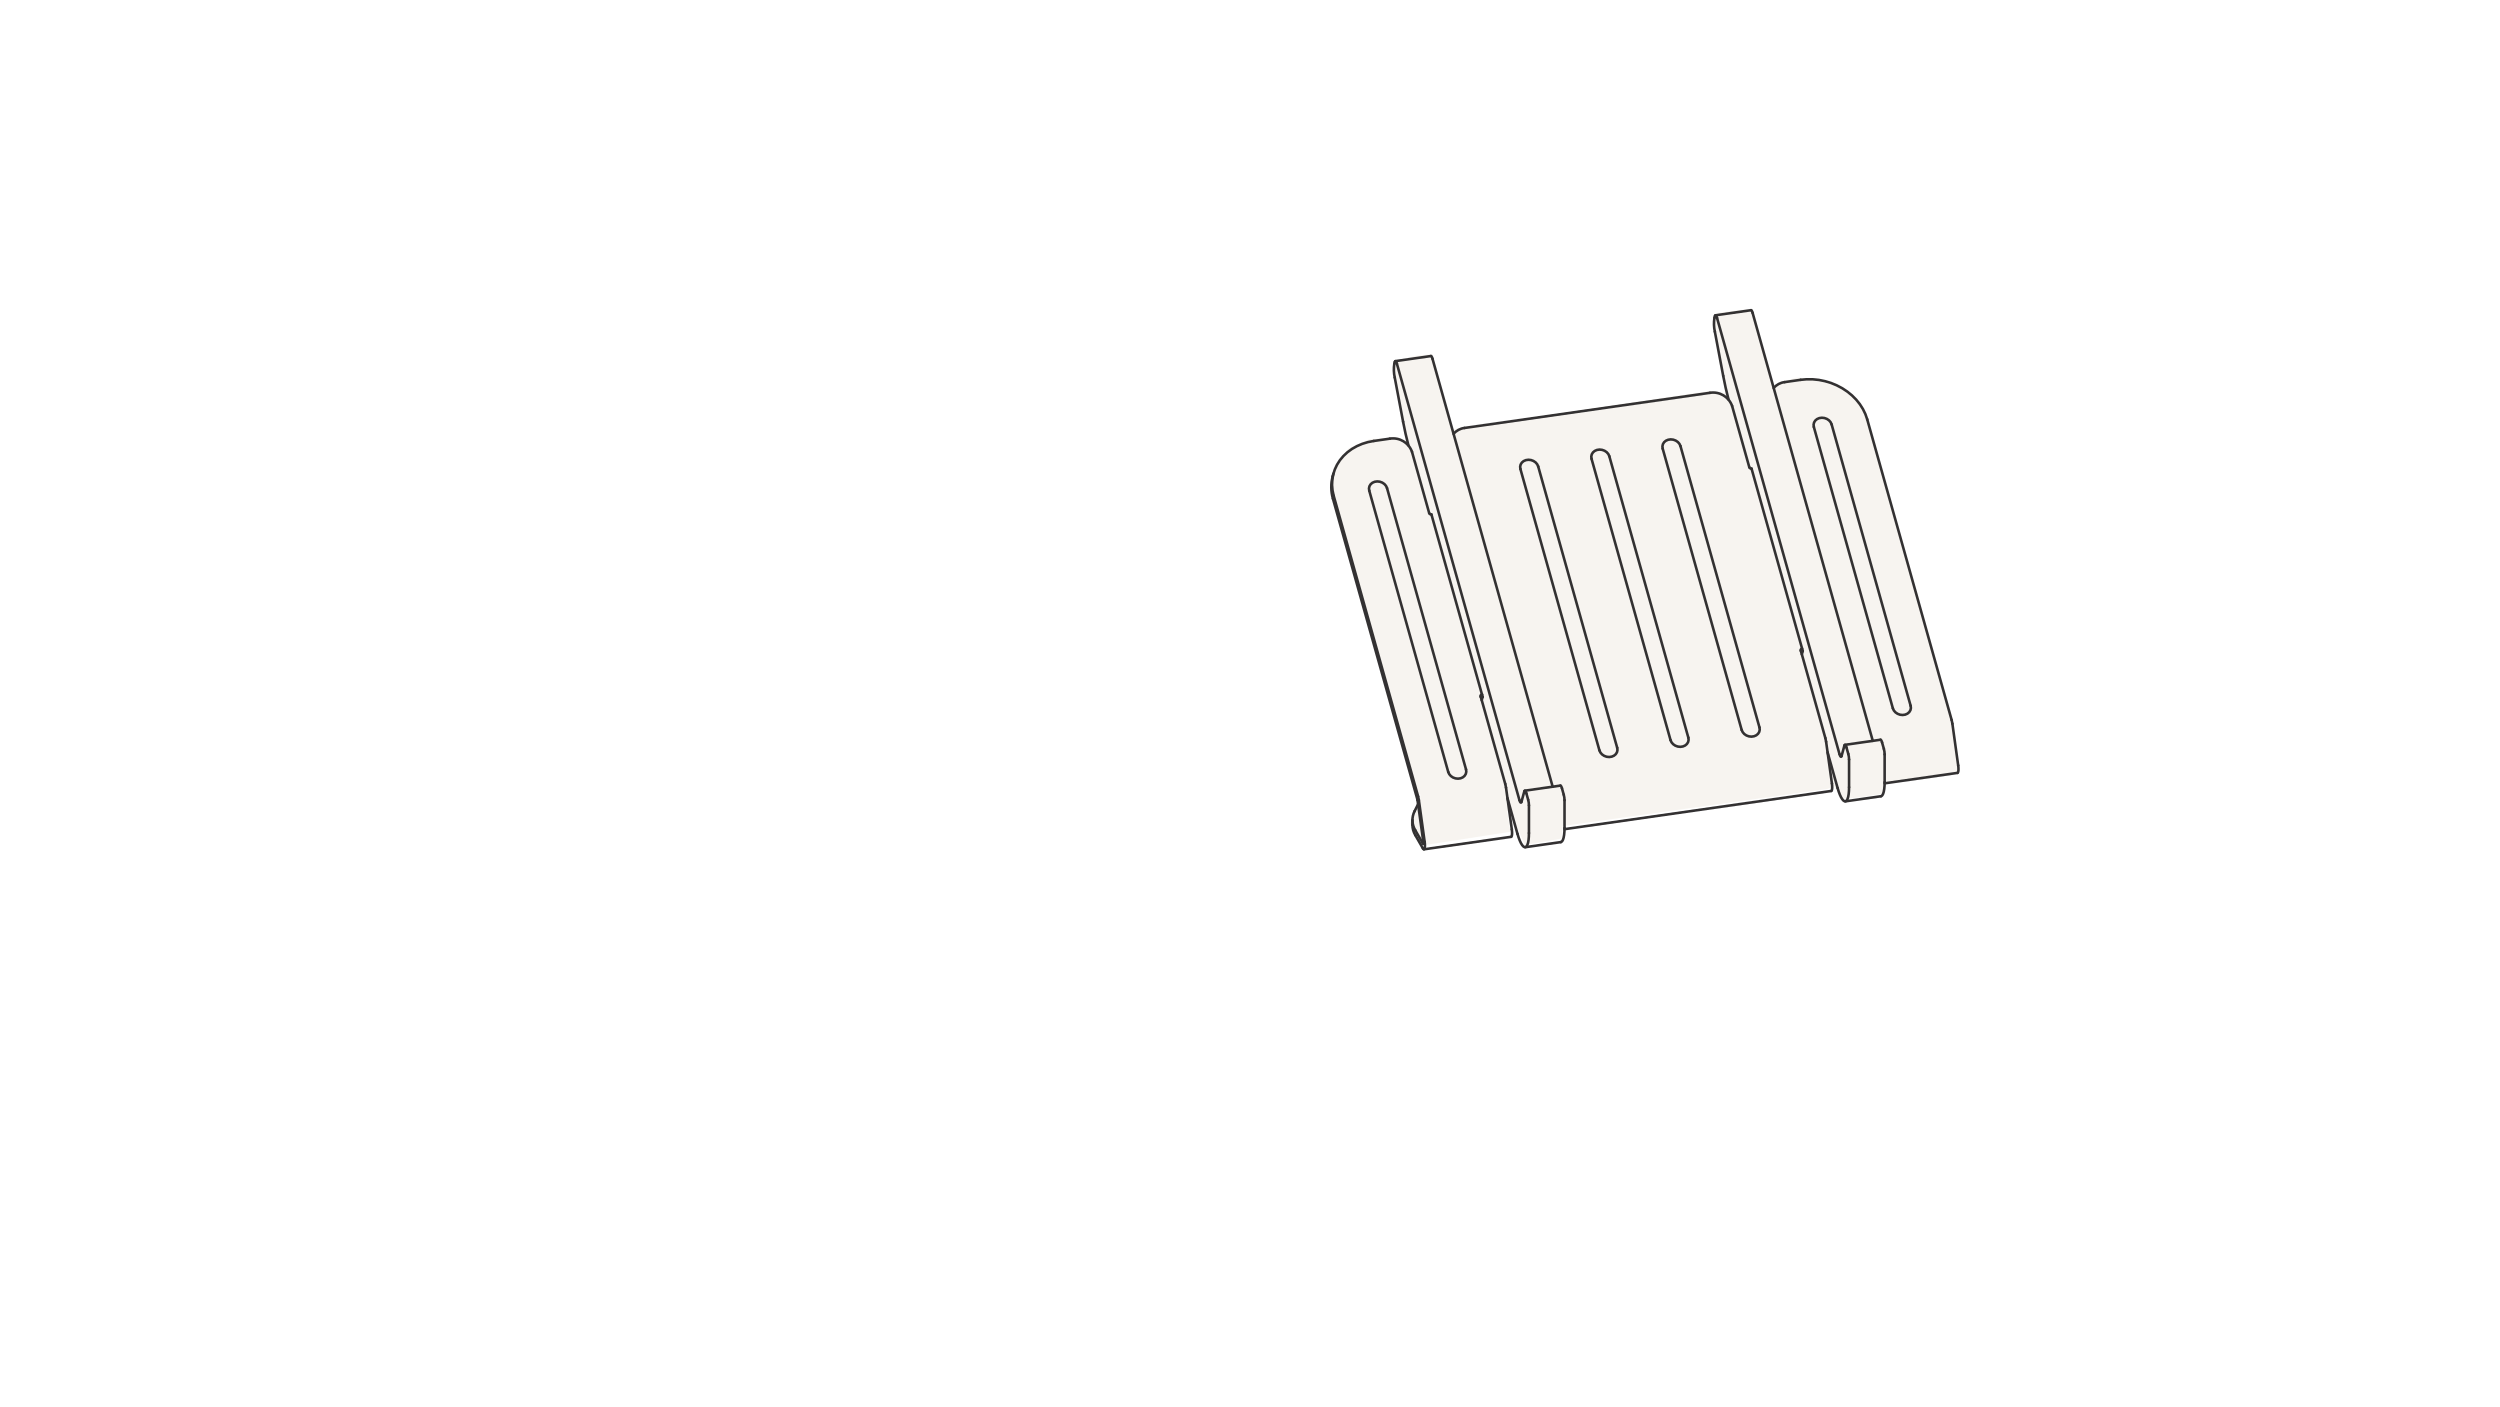
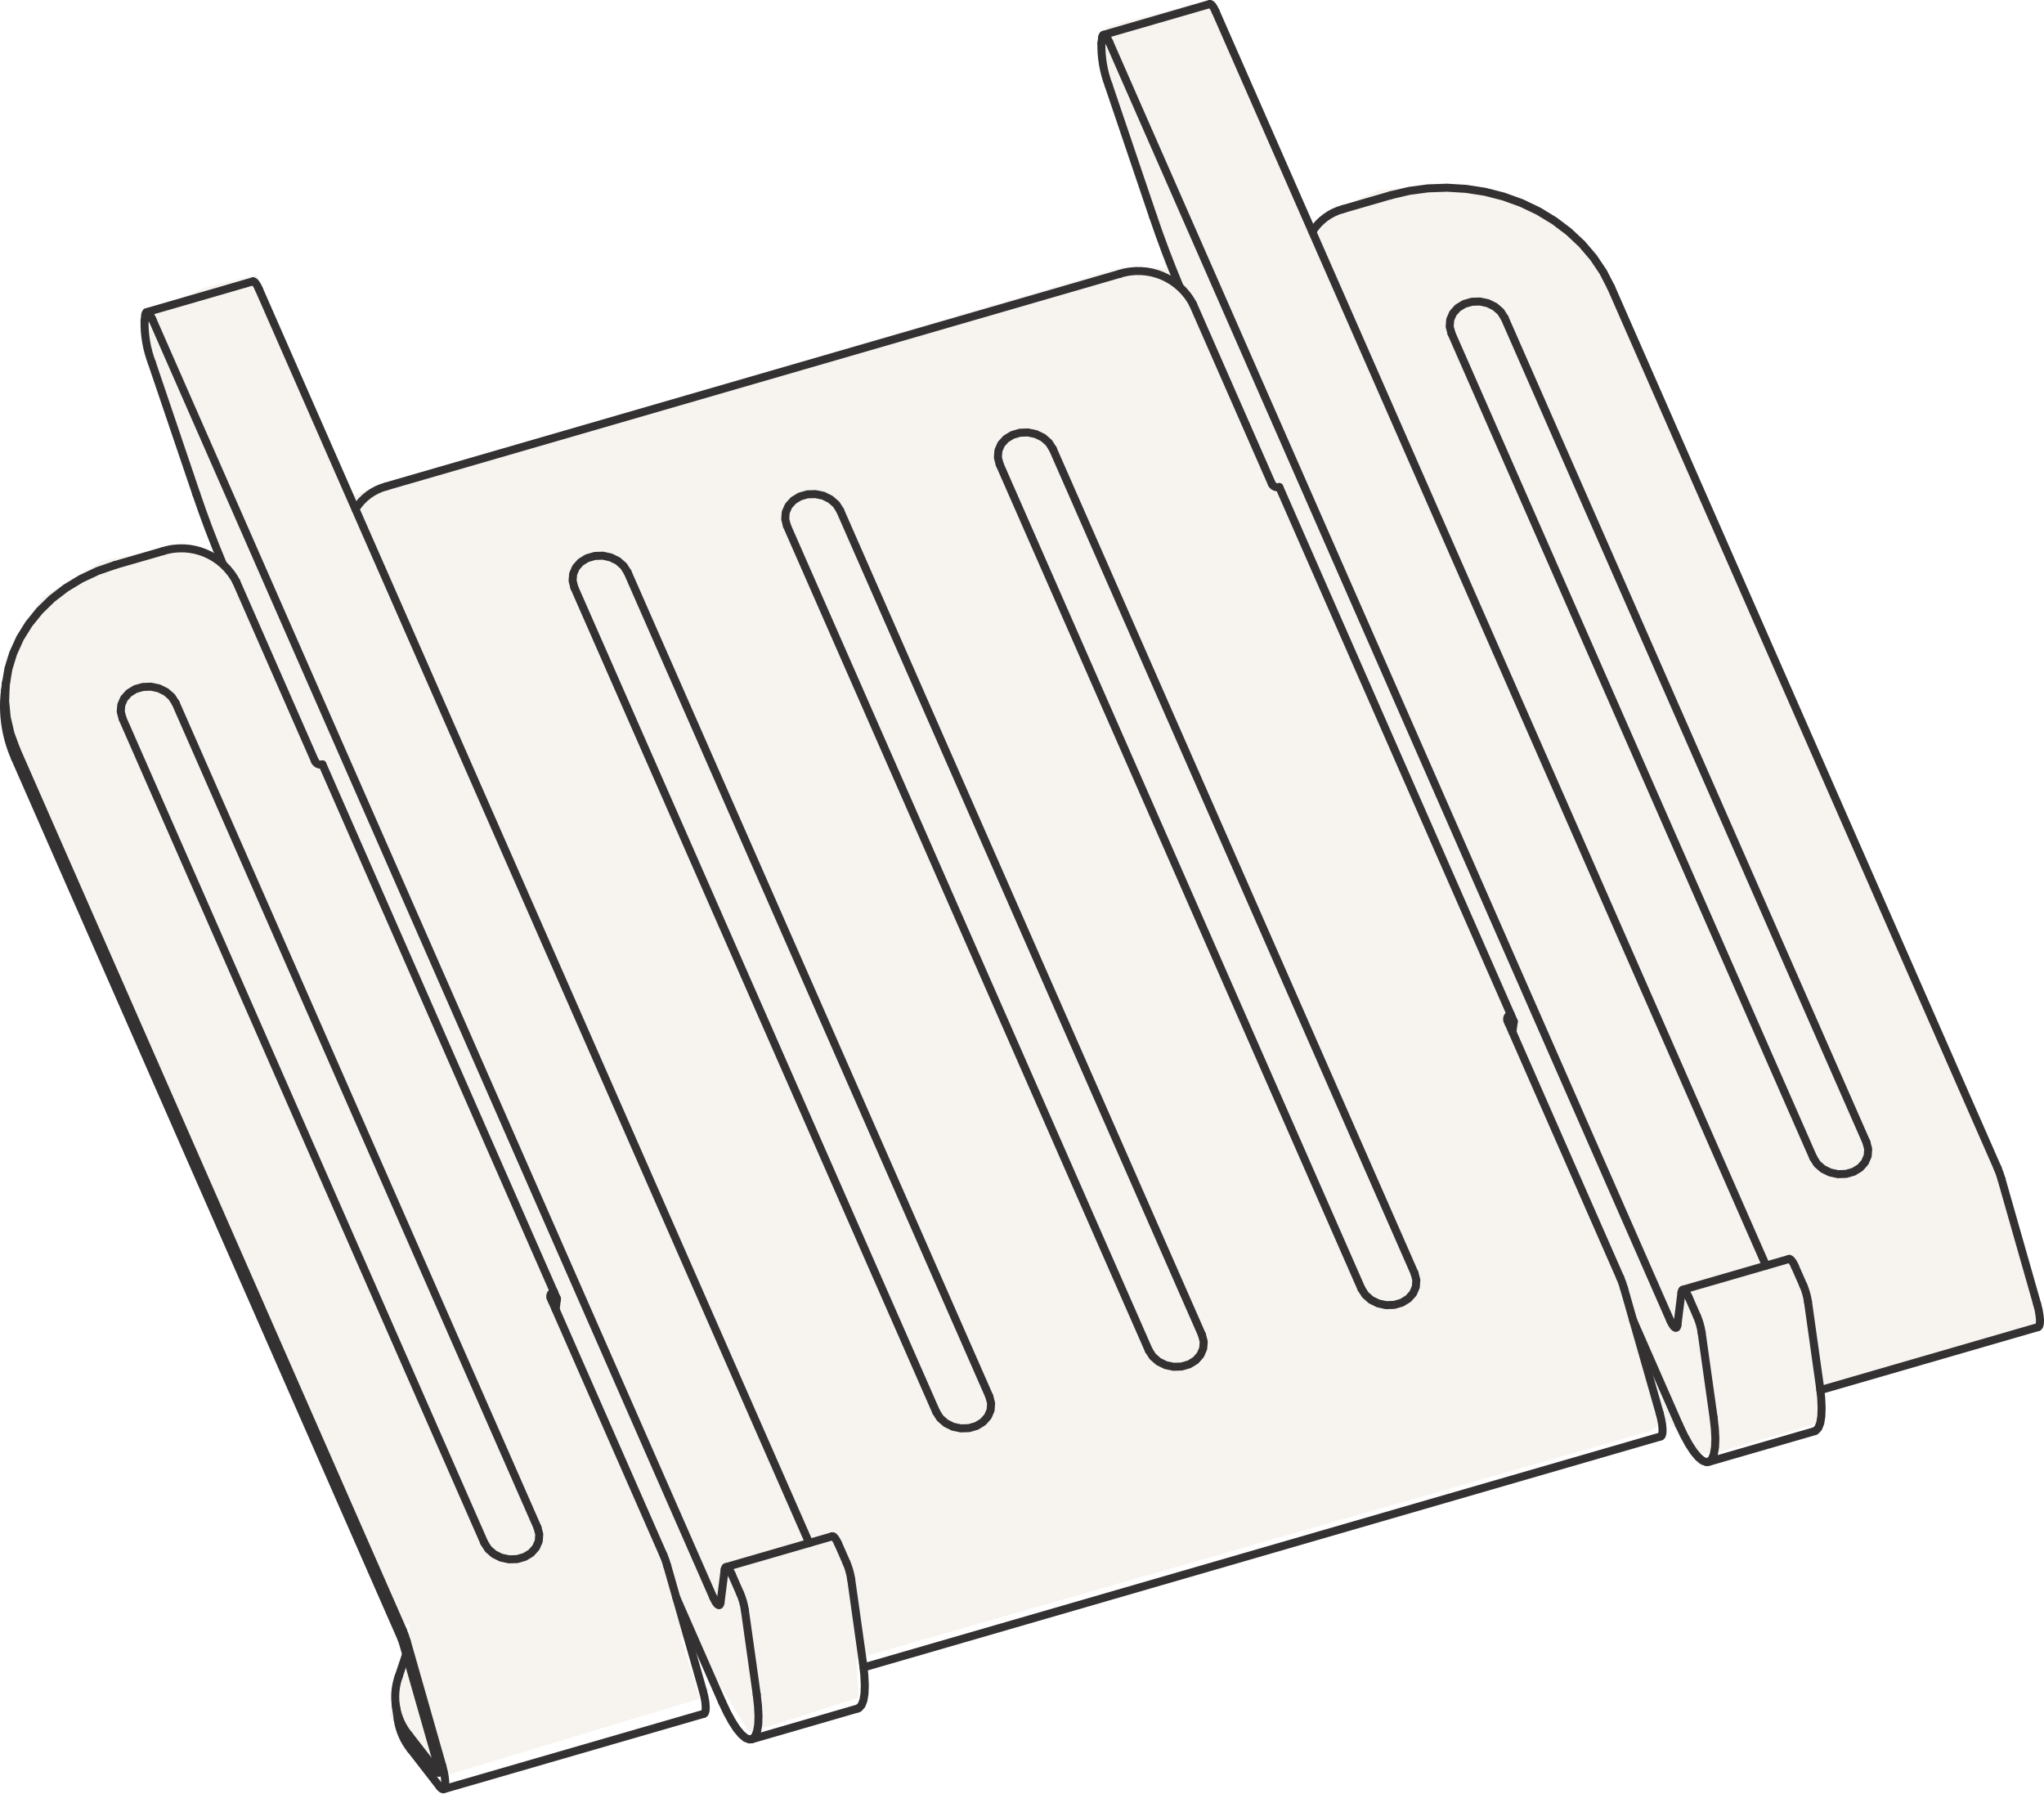
- <svg xmlns="http://www.w3.org/2000/svg" id="Layer1" width="1920" height="1080" version="1.1" viewBox="0 0 1920 1080">
+ <svg xmlns="http://www.w3.org/2000/svg" id="Layer1" width="509.58" height="447.03" version="1.1" viewBox="0 0 509.58 447.03">
  <defs>
    <style>
      .st0 {
-         fill: #f0ebe3;
-         fill-opacity: 0.5;
-       }
- 
-       .st1, .st2 {
-         fill: none;
-       }
- 
-       .st2 {
        stroke: #333132;
        stroke-linecap: round;
        stroke-linejoin: round;
        stroke-width: 2px;
      }
+ 
+       .st0, .st1 {
+         fill: none;
+       }
+ 
+       .st2 {
+         fill: #f0ebe3;
+         fill-opacity: .5;
+       }
    </style>
  </defs>
-   <polygon class="st0" points="1024.83 357.85 1035.84 344.2 1052.14 337.15 1072.39 336.27 1080.32 338.91 1070.19 281.67 1073.72 276.82 1086.93 273.3 1100.14 271.98 1115.55 330.11 1119.95 328.78 1313.72 300.16 1324.72 301.92 1316.8 246 1318.56 240.27 1344.54 237.19 1361.28 297.08 1367.88 293.56 1379.77 290.03 1396.94 290.91 1415.88 297.52 1429.09 309.85 1433.94 319.98 1499.55 552.05 1503.51 589.92 1503.07 592.56 1448.91 600.93 1445.39 609.74 1420.72 613.26 1415 613.26 1408.39 603.57 1403.99 605.78 1200.1 634.4 1199.22 644.09 1171.04 648.93 1163.55 631.76 1157.39 622.51 1160.03 638.8 1094.85 648.93 1082.96 632.64 1085.17 622.51 1090.01 618.55 1090.89 610.18 1088.25 610.62 1022.19 372.38 1024.83 357.85" />
+   <polygon class="st2" points="1.42 164.06 10.42 149.01 25.58 139.76 45.51 136.06 53.73 137.57 35.72 82.3 38.54 77.01 51.13 71.68 64.03 68.53 87.39 123.95 91.56 122.02 279.45 66.67 290.59 66.88 274.95 12.61 275.9 6.69 301.19 .02 326.12 56.99 332.16 52.59 343.45 47.43 360.57 45.91 380.25 49.82 395.05 60.19 401.26 69.54 498.58 290.2 507.77 327.15 507.71 329.83 455.24 345.66 452.98 354.88 429.05 361.8 423.38 362.6 415.49 353.92 411.44 356.73 213.53 413.48 214 423.2 186.77 431.92 176.96 415.96 169.58 407.66 174.46 423.43 111.33 442.54 97.28 428.07 98.06 417.73 102.3 413.13 102.01 404.72 99.45 405.52 .83 178.82 1.42 164.06" />
  <g id="LINE">
-     <line class="st2" x1="1444.22" y1="568.12" x2="1416.91" y2="572.04" />
+     <line class="st0" x1="446.03" y1="313.83" x2="419.53" y2="321.51" />
  </g>
  <g id="LINE1">
-     <line class="st2" x1="1417.23" y1="615.43" x2="1444.55" y2="611.52" />
+     <line class="st0" x1="425.89" y1="364.44" x2="452.4" y2="356.76" />
  </g>
  <g id="LINE2">
-     <line class="st2" x1="1344.8" y1="238.23" x2="1317.49" y2="242.14" />
+     <line class="st0" x1="301.6" y1="1.01" x2="275.1" y2="8.69" />
  </g>
  <g id="LINE3">
-     <line class="st2" x1="1198.37" y1="603.34" x2="1171.06" y2="607.25" />
+     <line class="st0" x1="207.48" y1="382.97" x2="180.98" y2="390.65" />
  </g>
  <g id="LINE4">
-     <line class="st2" x1="1171.38" y1="650.65" x2="1198.7" y2="646.73" />
+     <line class="st0" x1="187.35" y1="433.58" x2="213.86" y2="425.89" />
  </g>
  <g id="LINE5">
-     <line class="st2" x1="1098.95" y1="273.44" x2="1071.64" y2="277.35" />
+     <line class="st0" x1="63.05" y1="70.14" x2="36.56" y2="77.82" />
  </g>
  <g id="LINE6">
-     <line class="st2" x1="1093.59" y1="652.27" x2="1160.52" y2="642.68" />
+     <line class="st0" x1="110.55" y1="446.02" x2="175.49" y2="427.2" />
  </g>
  <g id="LINE7">
-     <line class="st2" x1="1201.54" y1="636.8" x2="1406.37" y2="607.47" />
+     <line class="st0" x1="215.29" y1="415.66" x2="414.03" y2="358.07" />
  </g>
  <g id="LINE8">
-     <line class="st2" x1="1084.74" y1="629.84" x2="1084.74" y2="633.53" />
+     <line class="st0" x1="98.66" y1="425.05" x2="99.17" y2="428.7" />
  </g>
  <g id="LINE9">
-     <line class="st2" x1="1447.39" y1="601.59" x2="1503.34" y2="593.58" />
+     <line class="st0" x1="453.83" y1="346.53" x2="508.12" y2="330.8" />
  </g>
  <g id="LINE10">
-     <line class="st2" x1="1024.09" y1="363.74" x2="1023.5" y2="365.91" />
+     <line class="st0" x1="1.51" y1="170" x2="1.23" y2="172.23" />
  </g>
  <g id="LINE11">
-     <line class="st2" x1="1420.08" y1="583.27" x2="1420.08" y2="604.58" />
+     <line class="st0" x1="424.23" y1="332.19" x2="427.2" y2="353.29" />
  </g>
  <g id="LWPOLYLINE">
-     <polyline class="st2" points="1420.08 604.58 1420 607.41 1419.78 609.9 1419.41 611.98 1418.9 613.61 1418.28 614.74 1417.54 615.34 1416.73 615.4 1415.84 614.91 1414.92 613.89 1413.97 612.36 1413.04 610.37 1412.13 607.96 1411.28 605.2" />
+     <polyline class="st0" points="427.2 353.29 427.52 356.11 427.65 358.6 427.57 360.72 427.29 362.4 426.84 363.61 426.19 364.3 425.39 364.48 424.44 364.11 423.39 363.23 422.24 361.85 421.04 360.01 419.8 357.75 418.57 355.14" />
  </g>
  <g id="LINE12">
-     <line class="st2" x1="1411.28" y1="605.2" x2="1403.59" y2="577.83" />
+     <line class="st0" x1="418.57" y1="355.14" x2="407.14" y2="329.1" />
  </g>
  <g id="LINE13">
-     <line class="st2" x1="1383.81" y1="502.5" x2="1384.51" y2="499.92" />
+     <line class="st0" x1="377.06" y1="257.27" x2="377.39" y2="254.61" />
  </g>
  <g id="LINE14">
-     <line class="st2" x1="1384.51" y1="499.92" x2="1345.18" y2="359.87" />
+     <line class="st0" x1="377.39" y1="254.61" x2="318.93" y2="121.41" />
  </g>
  <g id="ARC">
-     <path class="st2" d="M1323.43,288.71c1.14,6.09,2.51,12.14,4.09,18.14" />
+     <path class="st0" d="M287.47,53.98c1.98,5.87,4.18,11.67,6.58,17.39" />
  </g>
  <g id="LINE15">
-     <line class="st2" x1="1323.43" y1="288.71" x2="1317.01" y2="254.73" />
+     <line class="st0" x1="287.47" y1="53.98" x2="276.38" y2="21.22" />
  </g>
  <g id="ARC1">
-     <path class="st2" d="M1316.69,244.15c-.57,3.51-.46,7.11.32,10.58" />
+     <path class="st0" d="M274.59,10.79c-.08,3.56.54,7.1,1.79,10.43" />
  </g>
  <g id="LINE16">
-     <line class="st2" x1="1317.07" y1="242.74" x2="1316.69" y2="244.15" />
+     <line class="st0" x1="274.77" y1="9.34" x2="274.59" y2="10.79" />
  </g>
  <g id="LWPOLYLINE1">
-     <polyline class="st2" points="1317.07 242.74 1317.21 242.38 1317.37 242.18 1317.57 242.14 1317.79 242.26 1318.01 242.54 1318.24 242.96 1318.47 243.52 1318.68 244.18" />
+     <polyline class="st0" points="274.77 9.34 274.85 8.97 274.99 8.75 275.18 8.68 275.41 8.77 275.67 9.01 275.96 9.4 276.26 9.92 276.56 10.54" />
  </g>
  <g id="LINE17">
-     <line class="st2" x1="1318.68" y1="244.18" x2="1412.74" y2="579.15" />
+     <line class="st0" x1="276.56" y1="10.54" x2="416.39" y2="329.14" />
  </g>
  <g id="LWPOLYLINE2">
-     <polyline class="st2" points="1412.74 579.15 1412.95 579.82 1413.17 580.37 1413.4 580.8 1413.63 581.08 1413.85 581.2 1414.04 581.16 1414.21 580.96 1414.34 580.6" />
+     <polyline class="st0" points="416.39 329.14 416.69 329.77 416.99 330.28 417.27 330.68 417.54 330.92 417.77 331.01 417.96 330.95 418.1 330.72 418.18 330.35" />
  </g>
  <g id="LINE18">
-     <line class="st2" x1="1414.34" y1="580.6" x2="1416.49" y2="572.64" />
+     <line class="st0" x1="418.18" y1="330.35" x2="419.2" y2="322.17" />
  </g>
  <g id="LWPOLYLINE3">
-     <polyline class="st2" points="1416.49 572.64 1416.63 572.28 1416.8 572.08 1416.99 572.04 1417.21 572.16 1417.43 572.44 1417.66 572.86 1417.89 573.42 1418.1 574.08" />
+     <polyline class="st0" points="419.2 322.17 419.28 321.79 419.42 321.57 419.61 321.5 419.84 321.59 420.1 321.84 420.38 322.22 420.69 322.74 420.99 323.37" />
  </g>
  <g id="LINE19">
-     <line class="st2" x1="1418.1" y1="574.08" x2="1419.49" y2="579.05" />
+     <line class="st0" x1="420.99" y1="323.37" x2="423.06" y2="328.1" />
  </g>
  <g id="ARC2">
-     <path class="st2" d="M1420.08,583.27c-.01-1.43-.21-2.85-.59-4.22" />
+     <path class="st0" d="M424.23,332.19c-.21-1.41-.61-2.79-1.17-4.1" />
  </g>
  <g id="LINE20">
-     <line class="st2" x1="1447.4" y1="600.67" x2="1447.4" y2="579.36" />
+     <line class="st0" x1="453.71" y1="345.62" x2="450.74" y2="324.51" />
  </g>
  <g id="ARC3">
-     <path class="st2" d="M1447.4,579.36c-.01-1.43-.21-2.85-.59-4.22" />
+     <path class="st0" d="M450.74,324.51c-.21-1.41-.61-2.79-1.17-4.1" />
  </g>
  <g id="LINE21">
-     <line class="st2" x1="1446.81" y1="575.13" x2="1445.41" y2="570.17" />
+     <line class="st0" x1="449.57" y1="320.41" x2="447.49" y2="315.69" />
  </g>
  <g id="LWPOLYLINE4">
-     <polyline class="st2" points="1445.41 570.17 1445.21 569.51 1444.98 568.95 1444.75 568.53 1444.52 568.25 1444.31 568.13 1444.22 568.12" />
+     <polyline class="st0" points="447.49 315.69 447.2 315.06 446.89 314.54 446.61 314.16 446.34 313.91 446.12 313.82 446.03 313.83" />
  </g>
  <g id="LWPOLYLINE5">
-     <polyline class="st2" points="1444.55 611.52 1444.86 611.43 1445.59 610.83 1446.22 609.7 1446.72 608.07 1447.09 605.98 1447.32 603.5 1447.4 600.67" />
+     <polyline class="st0" points="452.4 356.76 452.7 356.62 453.33 355.93 453.8 354.72 454.07 353.04 454.14 350.92 454.03 348.43 453.71 345.62" />
  </g>
  <g id="LINE22">
-     <line class="st2" x1="1438.3" y1="568.97" x2="1345.99" y2="240.27" />
+     <line class="st0" x1="440.28" y1="315.49" x2="303.06" y2="2.87" />
  </g>
  <g id="LWPOLYLINE6">
-     <polyline class="st2" points="1345.99 240.27 1345.78 239.61 1345.56 239.05 1345.33 238.63 1345.1 238.35 1344.89 238.23 1344.8 238.23" />
+     <polyline class="st0" points="303.06 2.87 302.76 2.24 302.46 1.72 302.18 1.33 301.91 1.09 301.69 1 301.6 1.01" />
  </g>
  <g id="LINE23">
-     <line class="st2" x1="1174.23" y1="618.48" x2="1174.23" y2="639.79" />
+     <line class="st0" x1="185.69" y1="401.32" x2="188.66" y2="422.43" />
  </g>
  <g id="LWPOLYLINE7">
-     <polyline class="st2" points="1174.23 639.79 1174.15 642.62 1173.93 645.11 1173.56 647.2 1173.05 648.83 1172.43 649.96 1171.7 650.56 1170.88 650.61 1169.99 650.13 1169.07 649.11 1168.12 647.58 1167.19 645.58 1166.28 643.17 1165.43 640.41" />
+     <polyline class="st0" points="188.66 422.43 188.97 425.24 189.1 427.74 189.03 429.86 188.75 431.54 188.29 432.75 187.65 433.44 186.85 433.61 185.9 433.26 184.85 432.37 183.69 430.99 182.49 429.14 181.26 426.88 180.03 424.27" />
  </g>
  <g id="LINE24">
-     <line class="st2" x1="1165.43" y1="640.41" x2="1157.74" y2="613.04" />
+     <line class="st0" x1="180.03" y1="424.27" x2="168.6" y2="398.24" />
  </g>
  <g id="LINE25">
-     <line class="st2" x1="1137.96" y1="537.71" x2="1138.66" y2="535.13" />
+     <line class="st0" x1="138.52" y1="326.4" x2="138.85" y2="323.75" />
  </g>
  <g id="LINE26">
-     <line class="st2" x1="1138.66" y1="535.13" x2="1099.33" y2="395.08" />
+     <line class="st0" x1="138.85" y1="323.75" x2="80.38" y2="190.54" />
  </g>
  <g id="ARC4">
-     <path class="st2" d="M1077.58,323.92c1.14,6.09,2.51,12.14,4.09,18.14" />
+     <path class="st0" d="M48.93,123.11c1.98,5.87,4.18,11.67,6.58,17.39" />
  </g>
  <g id="LINE27">
-     <line class="st2" x1="1077.58" y1="323.92" x2="1071.16" y2="289.95" />
+     <line class="st0" x1="48.93" y1="123.11" x2="37.84" y2="90.37" />
  </g>
  <g id="ARC5">
-     <path class="st2" d="M1070.84,279.37c-.57,3.51-.46,7.11.32,10.58" />
+     <path class="st0" d="M36.04,79.93c-.08,3.56.54,7.1,1.79,10.43" />
  </g>
  <g id="LINE28">
-     <line class="st2" x1="1071.22" y1="277.95" x2="1070.84" y2="279.37" />
+     <line class="st0" x1="36.22" y1="78.48" x2="36.04" y2="79.93" />
  </g>
  <g id="LWPOLYLINE8">
-     <polyline class="st2" points="1071.22 277.95 1071.36 277.6 1071.53 277.39 1071.72 277.35 1071.94 277.47 1072.16 277.75 1072.39 278.18 1072.62 278.73 1072.83 279.4" />
+     <polyline class="st0" points="36.22 78.48 36.31 78.11 36.45 77.88 36.63 77.81 36.87 77.9 37.13 78.15 37.41 78.54 37.72 79.05 38.02 79.69" />
  </g>
  <g id="LINE29">
-     <line class="st2" x1="1072.83" y1="279.4" x2="1166.89" y2="614.37" />
+     <line class="st0" x1="38.02" y1="79.69" x2="177.85" y2="398.28" />
  </g>
  <g id="LWPOLYLINE9">
-     <polyline class="st2" points="1166.89 614.37 1167.1 615.03 1167.32 615.59 1167.55 616.01 1167.78 616.29 1168 616.41 1168.19 616.37 1168.36 616.17 1168.49 615.81" />
+     <polyline class="st0" points="177.85 398.28 178.15 398.9 178.44 399.43 178.73 399.81 179 400.05 179.23 400.14 179.41 400.08 179.55 399.86 179.63 399.48" />
  </g>
  <g id="LINE30">
-     <line class="st2" x1="1168.49" y1="615.81" x2="1170.65" y2="607.85" />
+     <line class="st0" x1="179.63" y1="399.48" x2="180.66" y2="391.3" />
  </g>
  <g id="LWPOLYLINE10">
-     <polyline class="st2" points="1170.65 607.85 1170.78 607.5 1170.95 607.29 1171.14 607.25 1171.36 607.37 1171.59 607.65 1171.82 608.08 1172.04 608.63 1172.25 609.3" />
+     <polyline class="st0" points="180.66 391.3 180.74 390.93 180.88 390.7 181.06 390.63 181.3 390.72 181.57 390.97 181.85 391.36 182.15 391.88 182.45 392.51" />
  </g>
  <g id="LINE31">
-     <line class="st2" x1="1172.25" y1="609.3" x2="1173.64" y2="614.26" />
+     <line class="st0" x1="182.45" y1="392.51" x2="184.52" y2="397.23" />
  </g>
  <g id="ARC6">
-     <path class="st2" d="M1174.23,618.48c-.01-1.43-.21-2.85-.59-4.22" />
+     <path class="st0" d="M185.69,401.32c-.21-1.41-.61-2.79-1.17-4.1" />
  </g>
  <g id="LINE32">
-     <line class="st2" x1="1201.55" y1="635.88" x2="1201.55" y2="614.57" />
+     <line class="st0" x1="215.17" y1="414.75" x2="212.2" y2="393.64" />
  </g>
  <g id="ARC7">
-     <path class="st2" d="M1201.55,614.57c-.01-1.43-.21-2.85-.59-4.22" />
+     <path class="st0" d="M212.2,393.64c-.21-1.41-.61-2.79-1.17-4.1" />
  </g>
  <g id="LINE33">
-     <line class="st2" x1="1200.96" y1="610.35" x2="1199.57" y2="605.38" />
+     <line class="st0" x1="211.03" y1="389.55" x2="208.96" y2="384.82" />
  </g>
  <g id="LWPOLYLINE11">
-     <polyline class="st2" points="1199.57 605.38 1199.36 604.72 1199.13 604.16 1198.9 603.74 1198.68 603.46 1198.46 603.34 1198.37 603.34" />
+     <polyline class="st0" points="208.96 384.82 208.66 384.2 208.35 383.67 208.06 383.29 207.81 383.04 207.57 382.96 207.48 382.97" />
  </g>
  <g id="LWPOLYLINE12">
-     <polyline class="st2" points="1198.7 646.73 1199.01 646.64 1199.74 646.04 1200.37 644.91 1200.87 643.28 1201.24 641.2 1201.47 638.71 1201.55 635.88" />
+     <polyline class="st0" points="213.86 425.89 214.15 425.76 214.79 425.06 215.26 423.85 215.53 422.17 215.6 420.06 215.48 417.56 215.17 414.75" />
  </g>
  <g id="LINE34">
-     <line class="st2" x1="1192.45" y1="604.19" x2="1100.14" y2="275.49" />
+     <line class="st0" x1="201.74" y1="384.63" x2="64.52" y2="72.01" />
  </g>
  <g id="LWPOLYLINE13">
-     <polyline class="st2" points="1100.14 275.49 1099.93 274.82 1099.71 274.27 1099.48 273.84 1099.25 273.56 1099.04 273.44 1098.95 273.44" />
+     <polyline class="st0" points="64.52 72.01 64.22 71.37 63.92 70.86 63.63 70.47 63.37 70.22 63.14 70.13 63.05 70.14" />
  </g>
  <g id="LINE35">
-     <line class="st2" x1="1112.25" y1="592.89" x2="1051.58" y2="376.81" />
+     <line class="st0" x1="120.75" y1="384.62" x2="30.55" y2="179.11" />
  </g>
  <g id="LWPOLYLINE14">
-     <polyline class="st2" points="1125.91 590.93 1126.11 592.67 1125.74 594.35 1124.83 595.83 1123.46 596.99 1121.73 597.74 1119.79 598.02 1117.78 597.8 1115.89 597.11 1114.25 595.99 1113.01 594.55 1112.25 592.89" />
+     <polyline class="st0" points="134 380.78 134.44 382.47 134.31 384.19 133.61 385.78 132.42 387.12 130.81 388.1 128.93 388.65 126.91 388.71 124.94 388.29 123.16 387.41 121.73 386.16 120.75 384.62" />
  </g>
  <g id="LINE36">
-     <line class="st2" x1="1065.23" y1="374.86" x2="1125.91" y2="590.93" />
+     <line class="st0" x1="43.8" y1="175.27" x2="134" y2="380.78" />
  </g>
  <g id="LWPOLYLINE15">
-     <polyline class="st2" points="1051.58 376.81 1051.37 375.07 1051.74 373.4 1052.65 371.92 1054.03 370.75 1055.76 370 1057.7 369.73 1059.7 369.94 1061.6 370.64 1063.23 371.75 1064.48 373.2 1065.23 374.86" />
+     <polyline class="st0" points="30.55 179.11 30.1 177.41 30.24 175.71 30.93 174.12 32.14 172.77 33.74 171.78 35.63 171.24 37.64 171.17 39.62 171.6 41.38 172.47 42.82 173.73 43.8 175.27" />
  </g>
  <g id="LINE37">
-     <line class="st2" x1="1228.35" y1="576.26" x2="1167.67" y2="360.19" />
+     <line class="st0" x1="233.4" y1="351.97" x2="143.19" y2="146.47" />
  </g>
  <g id="LWPOLYLINE16">
-     <polyline class="st2" points="1242.01 574.3 1242.21 576.04 1241.84 577.72 1240.93 579.2 1239.55 580.36 1237.82 581.11 1235.88 581.39 1233.88 581.18 1231.98 580.48 1230.35 579.37 1229.1 577.92 1228.35 576.26" />
+     <polyline class="st0" points="246.65 348.13 247.09 349.82 246.96 351.54 246.26 353.13 245.06 354.47 243.45 355.46 241.57 356 239.56 356.07 237.58 355.65 235.81 354.77 234.37 353.51 233.4 351.97" />
  </g>
  <g id="LINE38">
-     <line class="st2" x1="1181.33" y1="358.23" x2="1242.01" y2="574.3" />
+     <line class="st0" x1="156.45" y1="142.62" x2="246.65" y2="348.13" />
  </g>
  <g id="LWPOLYLINE17">
-     <polyline class="st2" points="1167.67 360.19 1167.47 358.45 1167.84 356.77 1168.75 355.29 1170.12 354.13 1171.85 353.38 1173.8 353.1 1175.8 353.31 1177.69 354.01 1179.33 355.12 1180.58 356.57 1181.33 358.23" />
+     <polyline class="st0" points="143.19 146.47 142.75 144.77 142.89 143.06 143.58 141.47 144.78 140.13 146.38 139.14 148.28 138.59 150.29 138.52 152.25 138.95 154.03 139.82 155.47 141.09 156.45 142.62" />
  </g>
  <g id="LINE39">
-     <line class="st2" x1="1282.98" y1="568.43" x2="1222.3" y2="352.36" />
+     <line class="st0" x1="286.4" y1="336.61" x2="196.2" y2="131.1" />
  </g>
  <g id="LWPOLYLINE18">
-     <polyline class="st2" points="1296.64 566.48 1296.84 568.22 1296.47 569.89 1295.56 571.37 1294.19 572.54 1292.46 573.29 1290.51 573.57 1288.51 573.35 1286.62 572.66 1284.98 571.54 1283.73 570.09 1282.98 568.43" />
+     <polyline class="st0" points="299.66 332.77 300.1 334.47 299.96 336.17 299.27 337.76 298.08 339.11 296.47 340.1 294.57 340.65 292.56 340.71 290.6 340.29 288.82 339.41 287.38 338.15 286.4 336.61" />
  </g>
  <g id="LINE40">
-     <line class="st2" x1="1235.96" y1="350.4" x2="1296.64" y2="566.48" />
+     <line class="st0" x1="209.45" y1="127.26" x2="299.66" y2="332.77" />
  </g>
  <g id="LWPOLYLINE19">
-     <polyline class="st2" points="1222.3 352.36 1222.1 350.62 1222.47 348.94 1223.38 347.46 1224.76 346.3 1226.48 345.55 1228.43 345.27 1230.43 345.49 1232.33 346.18 1233.96 347.3 1235.21 348.74 1235.96 350.4" />
+     <polyline class="st0" points="196.2 131.1 195.76 129.41 195.89 127.69 196.59 126.1 197.79 124.76 199.39 123.78 201.28 123.23 203.29 123.17 205.27 123.58 207.04 124.47 208.48 125.72 209.45 127.26" />
  </g>
  <g id="LINE41">
-     <line class="st2" x1="1337.61" y1="560.61" x2="1276.94" y2="344.54" />
+     <line class="st0" x1="339.41" y1="321.25" x2="249.22" y2="115.74" />
  </g>
  <g id="LWPOLYLINE20">
-     <polyline class="st2" points="1351.27 558.65 1351.47 560.39 1351.1 562.07 1350.19 563.55 1348.82 564.71 1347.09 565.46 1345.15 565.74 1343.15 565.53 1341.25 564.83 1339.61 563.72 1338.37 562.27 1337.61 560.61" />
+     <polyline class="st0" points="352.66 317.4 353.1 319.1 352.97 320.81 352.28 322.41 351.08 323.75 349.47 324.73 347.59 325.28 345.58 325.35 343.6 324.92 341.82 324.05 340.39 322.79 339.41 321.25" />
  </g>
  <g id="LINE42">
-     <line class="st2" x1="1290.6" y1="342.58" x2="1351.27" y2="558.65" />
+     <line class="st0" x1="262.47" y1="111.9" x2="352.66" y2="317.4" />
  </g>
  <g id="LWPOLYLINE21">
-     <polyline class="st2" points="1276.94 344.54 1276.74 342.8 1277.11 341.12 1278.01 339.64 1279.39 338.48 1281.12 337.73 1283.06 337.45 1285.06 337.66 1286.96 338.36 1288.6 339.47 1289.84 340.92 1290.6 342.58" />
+     <polyline class="st0" points="249.22 115.74 248.78 114.05 248.91 112.33 249.59 110.74 250.8 109.4 252.41 108.42 254.29 107.87 256.3 107.8 258.28 108.23 260.06 109.1 261.49 110.36 262.47 111.9" />
  </g>
  <g id="LINE43">
-     <line class="st2" x1="1453.71" y1="543.98" x2="1393.03" y2="327.91" />
+     <line class="st0" x1="452.06" y1="288.6" x2="361.86" y2="83.1" />
  </g>
  <g id="LWPOLYLINE22">
-     <polyline class="st2" points="1467.37 542.02 1467.57 543.76 1467.2 545.44 1466.29 546.92 1464.92 548.08 1463.19 548.84 1461.24 549.11 1459.24 548.9 1457.35 548.2 1455.71 547.09 1454.46 545.64 1453.71 543.98" />
+     <polyline class="st0" points="465.31 284.75 465.75 286.45 465.62 288.16 464.92 289.76 463.73 291.1 462.12 292.09 460.23 292.63 458.22 292.7 456.25 292.27 454.47 291.4 453.03 290.14 452.06 288.6" />
  </g>
  <g id="LINE44">
-     <line class="st2" x1="1406.69" y1="325.95" x2="1467.37" y2="542.02" />
+     <line class="st0" x1="375.11" y1="79.25" x2="465.31" y2="284.75" />
  </g>
  <g id="LWPOLYLINE23">
-     <polyline class="st2" points="1393.03 327.91 1392.83 326.17 1393.2 324.49 1394.11 323.01 1395.48 321.85 1397.21 321.1 1399.16 320.82 1401.16 321.04 1403.05 321.73 1404.69 322.84 1405.94 324.29 1406.69 325.95" />
+     <polyline class="st0" points="361.86 83.1 361.41 81.4 361.55 79.68 362.24 78.09 363.44 76.75 365.05 75.77 366.94 75.22 368.95 75.16 370.92 75.58 372.69 76.45 374.13 77.71 375.11 79.25" />
  </g>
  <g id="ARC8">
-     <path class="st2" d="M1084.41,347.01c-2.47-7.06-9.66-11.33-17.05-10.11" />
+     <path class="st0" d="M58.91,145.02c-3.43-6.65-11.14-9.87-18.29-7.63" />
  </g>
  <g id="LINE45">
-     <line class="st2" x1="1097.62" y1="394.07" x2="1084.41" y2="347.01" />
+     <line class="st0" x1="78.55" y1="189.78" x2="58.91" y2="145.02" />
  </g>
  <g id="ARC9">
-     <path class="st2" d="M1097.62,394.07c.25.71.97,1.13,1.7,1.01" />
+     <path class="st0" d="M78.55,189.78c.35.67,1.12.98,1.82.76" />
  </g>
  <g id="ARC10">
-     <path class="st2" d="M1124.73,328.68c-3.26.39-6.26,2.01-8.37,4.53" />
+     <path class="st0" d="M96.28,121.25c-3.17.84-5.92,2.86-7.66,5.65" />
  </g>
  <g id="LINE46">
-     <line class="st2" x1="1124.73" y1="328.68" x2="1313.21" y2="301.69" />
+     <line class="st0" x1="96.28" y1="121.25" x2="279.16" y2="68.26" />
  </g>
  <g id="ARC11">
-     <path class="st2" d="M1330.26,311.8c-2.47-7.06-9.66-11.33-17.05-10.11" />
+     <path class="st0" d="M297.45,75.89c-3.43-6.65-11.14-9.87-18.29-7.63" />
  </g>
  <g id="LINE47">
-     <line class="st2" x1="1343.47" y1="358.85" x2="1330.26" y2="311.8" />
+     <line class="st0" x1="317.09" y1="120.64" x2="297.45" y2="75.89" />
  </g>
  <g id="ARC12">
-     <path class="st2" d="M1343.47,358.85c.25.71.97,1.13,1.7,1.01" />
+     <path class="st0" d="M317.09,120.64c.35.67,1.12.98,1.82.76" />
  </g>
  <g id="ARC13">
-     <path class="st2" d="M1370.58,293.47c-3.26.39-6.26,2.01-8.37,4.53" />
+     <path class="st0" d="M334.82,52.12c-3.17.84-5.92,2.86-7.66,5.65" />
  </g>
  <g id="LINE48">
-     <line class="st2" x1="1370.58" y1="293.47" x2="1382.87" y2="291.71" />
+     <line class="st0" x1="334.82" y1="52.12" x2="346.75" y2="48.66" />
  </g>
  <g id="LWPOLYLINE24">
-     <polyline class="st2" points="1382.87 291.71 1387.52 291.28 1392.24 291.31 1396.97 291.8 1401.65 292.75 1406.23 294.13 1410.63 295.95 1414.82 298.16 1418.73 300.75 1422.32 303.68 1425.54 306.91 1428.35 310.41 1430.72 314.13 1432.61 318.02 1434.01 322.04" />
+     <polyline class="st0" points="346.75 48.66 351.29 47.59 355.97 46.96 360.72 46.79 365.49 47.08 370.22 47.81 374.83 48.99 379.29 50.6 383.52 52.62 387.48 55.02 391.12 57.77 394.39 60.84 397.26 64.2 399.67 67.79 401.62 71.57" />
  </g>
  <g id="LINE49">
-     <line class="st2" x1="1434.01" y1="322.04" x2="1498.86" y2="552.97" />
+     <line class="st0" x1="401.62" y1="71.57" x2="498.02" y2="291.21" />
  </g>
  <g id="ARC14">
-     <path class="st2" d="M1384,498.11c-.62.04-1.1.58-1.06,1.2,0,.07.01.13.03.2" />
+     <path class="st0" d="M376.64,252.89c-.61.13-1.01.73-.88,1.34,0,.07.03.13.06.19" />
  </g>
  <g id="LINE50">
-     <line class="st2" x1="1401.88" y1="566.86" x2="1382.97" y2="499.51" />
+     <line class="st0" x1="403.92" y1="318.48" x2="375.81" y2="254.42" />
  </g>
  <g id="ARC15">
-     <path class="st2" d="M1138.15,533.32c-.62.04-1.1.58-1.06,1.2,0,.07.01.13.03.2" />
+     <path class="st0" d="M138.09,322.02c-.61.13-1.01.73-.88,1.34,0,.07.03.13.06.19" />
  </g>
  <g id="LINE51">
-     <line class="st2" x1="1156.03" y1="602.07" x2="1137.12" y2="534.73" />
+     <line class="st0" x1="165.38" y1="387.61" x2="137.27" y2="323.56" />
  </g>
  <g id="LINE52">
-     <line class="st2" x1="1089.11" y1="611.66" x2="1024.26" y2="380.73" />
+     <line class="st0" x1="100.45" y1="406.43" x2="4.05" y2="186.8" />
  </g>
  <g id="LWPOLYLINE25">
-     <polyline class="st2" points="1024.26 380.73 1023.38 376.64 1023.02 372.52 1023.2 368.44 1023.91 364.44 1025.13 360.57 1026.86 356.88 1029.07 353.41 1031.74 350.22 1034.83 347.33 1038.3 344.79 1042.11 342.63 1046.21 340.87 1050.55 339.54 1055.07 338.66" />
+     <polyline class="st0" points="4.05 186.8 2.61 182.87 1.67 178.84 1.28 174.77 1.43 170.71 2.1 166.71 3.3 162.82 5 159.07 7.2 155.54 9.86 152.25 12.94 149.25 16.41 146.58 20.23 144.27 24.34 142.34 28.69 140.84" />
  </g>
  <g id="LINE53">
-     <line class="st2" x1="1055.07" y1="338.66" x2="1067.36" y2="336.9" />
+     <line class="st0" x1="28.69" y1="140.84" x2="40.62" y2="137.39" />
  </g>
  <g id="LINE54">
-     <line class="st2" x1="1088.52" y1="613.83" x2="1023.67" y2="382.9" />
+     <line class="st0" x1="100.17" y1="408.67" x2="3.76" y2="189.03" />
  </g>
  <g id="LINE55">
-     <line class="st2" x1="1089.68" y1="614.46" x2="1094.14" y2="646.54" />
+     <line class="st0" x1="101.4" y1="409.13" x2="110.29" y2="440.27" />
  </g>
  <g id="LINE56">
-     <line class="st2" x1="1088.66" y1="614.53" x2="1093.12" y2="646.62" />
+     <line class="st0" x1="100.4" y1="409.34" x2="109.29" y2="440.49" />
  </g>
  <g id="LINE57">
-     <line class="st2" x1="1156.61" y1="604.87" x2="1161.07" y2="636.96" />
+     <line class="st0" x1="166.34" y1="390.3" x2="175.23" y2="421.46" />
  </g>
  <g id="ARC16">
-     <path class="st2" d="M1089.68,614.46c-.13-.95-.32-1.88-.57-2.8" />
+     <path class="st0" d="M101.4,409.13c-.26-.92-.58-1.82-.95-2.69" />
  </g>
  <g id="ARC17">
-     <path class="st2" d="M1088.66,614.53c-.03-.24-.08-.47-.14-.7" />
+     <path class="st0" d="M100.4,409.34c-.06-.23-.14-.45-.24-.67" />
  </g>
  <g id="ARC18">
-     <path class="st2" d="M1156.61,604.87c-.13-.95-.32-1.88-.57-2.8" />
+     <path class="st0" d="M166.34,390.3c-.26-.92-.58-1.82-.95-2.69" />
  </g>
  <g id="LWPOLYLINE26">
-     <polyline class="st2" points="1094.14 646.54 1094.3 648 1094.35 649.37 1094.3 650.55 1094.14 651.47 1093.89 652.05 1093.57 652.27 1093.19 652.1 1092.79 651.56" />
+     <polyline class="st0" points="110.29 440.27 110.65 441.7 110.89 443.05 111.01 444.22 110.98 445.15 110.81 445.76 110.53 446.03 110.13 445.91 109.65 445.43" />
  </g>
  <g id="LWPOLYLINE27">
-     <polyline class="st2" points="1160.52 642.68 1160.82 642.47 1161.07 641.88 1161.22 640.97 1161.28 639.79 1161.22 638.42 1161.07 636.96" />
+     <polyline class="st0" points="175.49 427.2 175.75 426.95 175.92 426.33 175.94 425.41 175.84 424.23 175.59 422.88 175.23 421.46" />
  </g>
  <g id="LWPOLYLINE28">
-     <polyline class="st2" points="1093.12 646.62 1093.16 646.98 1093.18 647.32 1093.16 647.62 1093.12 647.85 1093.06 647.99 1092.98 648.05 1092.89 648.01 1092.79 647.87" />
+     <polyline class="st0" points="109.29 440.49 109.38 440.85 109.45 441.18 109.47 441.48 109.46 441.71 109.42 441.86 109.35 441.93 109.26 441.9 109.14 441.78" />
  </g>
  <g id="LINE58">
-     <line class="st2" x1="1086.94" y1="637.66" x2="1092.79" y2="647.87" />
+     <line class="st0" x1="101.92" y1="432.48" x2="109.14" y2="441.78" />
  </g>
  <g id="ARC19">
-     <path class="st2" d="M1086.43,622.96c-2.4,4.66-2.21,10.23.51,14.71" />
+     <path class="st0" d="M99.37,418c-1.73,4.95-.76,10.44,2.56,14.5" />
  </g>
  <g id="LINE59">
-     <line class="st2" x1="1089.09" y1="617.62" x2="1086.43" y2="622.96" />
+     <line class="st0" x1="101.26" y1="412.34" x2="99.37" y2="418" />
  </g>
  <g id="LINE60">
-     <line class="st2" x1="1086.94" y1="641.35" x2="1092.79" y2="651.56" />
+     <line class="st0" x1="102.44" y1="436.14" x2="109.65" y2="445.43" />
  </g>
  <g id="LINE61">
-     <line class="st2" x1="1402.45" y1="569.66" x2="1406.92" y2="601.75" />
+     <line class="st0" x1="404.88" y1="321.17" x2="413.78" y2="352.33" />
  </g>
  <g id="ARC20">
-     <path class="st2" d="M1402.45,569.66c-.13-.95-.32-1.88-.57-2.8" />
+     <path class="st0" d="M404.88,321.17c-.26-.92-.58-1.82-.95-2.69" />
  </g>
  <g id="LWPOLYLINE29">
-     <polyline class="st2" points="1406.37 607.47 1406.67 607.25 1406.92 606.67 1407.07 605.75 1407.13 604.57 1407.07 603.21 1406.92 601.75" />
+     <polyline class="st0" points="414.03 358.07 414.3 357.81 414.46 357.2 414.48 356.27 414.38 355.09 414.13 353.75 413.78 352.33" />
  </g>
  <g id="ARC21">
-     <path class="st2" d="M1084.74,633.53c.03,2.76.79,5.46,2.2,7.83" />
+     <path class="st0" d="M99.17,428.7c.41,2.73,1.54,5.3,3.27,7.45" />
  </g>
  <g id="LINE62">
-     <line class="st2" x1="1137.56" y1="535.5" x2="1138.15" y2="533.32" />
+     <line class="st0" x1="137.81" y1="324.27" x2="138.09" y2="322.02" />
  </g>
  <g id="LINE63">
-     <line class="st2" x1="1137.56" y1="535.5" x2="1137.35" y2="535.54" />
+     <line class="st0" x1="137.81" y1="324.27" x2="137.61" y2="324.33" />
  </g>
  <g id="LINE64">
-     <line class="st2" x1="1138.6" y1="535.35" x2="1137.56" y2="535.5" />
+     <line class="st0" x1="138.82" y1="323.97" x2="137.81" y2="324.27" />
  </g>
  <g id="LINE65">
-     <line class="st2" x1="1503.89" y1="587.86" x2="1499.43" y2="555.77" />
+     <line class="st0" x1="507.86" y1="325.06" x2="498.97" y2="293.9" />
  </g>
  <g id="ARC22">
-     <path class="st2" d="M1499.43,555.77c-.13-.95-.32-1.88-.57-2.8" />
+     <path class="st0" d="M498.97,293.9c-.26-.92-.58-1.82-.95-2.69" />
  </g>
  <g id="LWPOLYLINE30">
-     <polyline class="st2" points="1503.34 593.58 1503.64 593.36 1503.89 592.78 1504.05 591.86 1504.1 590.68 1504.05 589.32 1503.89 587.86" />
+     <polyline class="st0" points="508.12 330.8 508.38 330.54 508.55 329.93 508.58 329 508.46 327.82 508.23 326.48 507.86 325.06" />
  </g>
  <g id="LINE66">
-     <line class="st2" x1="1383.41" y1="500.28" x2="1383.2" y2="500.33" />
+     <line class="st0" x1="376.35" y1="255.12" x2="376.15" y2="255.2" />
  </g>
  <g id="LINE67">
-     <line class="st2" x1="1384.45" y1="500.13" x2="1383.41" y2="500.28" />
+     <line class="st0" x1="377.36" y1="254.83" x2="376.35" y2="255.12" />
  </g>
  <g id="ARC23">
-     <path class="st2" d="M1023.5,365.91c-1.48,5.57-1.42,11.44.17,16.99" />
+     <path class="st0" d="M1.23,172.23c-.69,5.72.19,11.53,2.54,16.8" />
  </g>
  <g id="LWPOLYLINE31">
-     <polyline class="st1" points="1159.16 568.07 1160.57 567.51 1161.58 566.77 1162.11 565.91 1162.11 565.01 1161.58 564.15 1160.57 563.41 1159.16 562.85 1157.49 562.52 1155.69 562.45 1153.94 562.65 1152.38 563.1 1151.15 563.76 1150.37 564.57 1150.1 565.46 1150.37 566.35 1151.15 567.16 1152.38 567.82 1153.94 568.27 1155.69 568.47 1157.49 568.4 1159.16 568.07" />
+     <polyline class="st1" points="163.74 353.51 165.06 352.76 165.96 351.88 166.36 350.96 166.24 350.07 165.59 349.29 164.49 348.7 163.01 348.34 161.31 348.24 159.52 348.43 157.82 348.87 156.33 349.53 155.21 350.36 154.55 351.27 154.4 352.18 154.8 353.03 155.68 353.72 156.99 354.2 158.6 354.43 160.36 354.39 162.13 354.07 163.74 353.51" />
  </g>
  <g id="LWPOLYLINE32">
-     <polyline class="st1" points="1282.2 532.56 1283.61 531.99 1284.63 531.25 1285.16 530.39 1285.16 529.49 1284.63 528.63 1283.61 527.89 1282.2 527.33 1280.53 527 1278.73 526.93 1276.98 527.13 1275.42 527.58 1274.2 528.24 1273.41 529.05 1273.15 529.94 1273.41 530.83 1274.2 531.64 1275.42 532.3 1276.98 532.75 1278.73 532.95 1280.53 532.88 1282.2 532.56" />
+     <polyline class="st1" points="280.63 301.19 281.95 300.43 282.85 299.56 283.26 298.63 283.13 297.74 282.49 296.96 281.38 296.37 279.9 296.02 278.2 295.92 276.41 296.1 274.7 296.55 273.22 297.21 272.11 298.03 271.44 298.94 271.3 299.86 271.68 300.71 272.58 301.4 273.88 301.88 275.49 302.11 277.25 302.06 279.02 301.74 280.63 301.19" />
  </g>
  <g id="LWPOLYLINE33">
-     <polyline class="st1" points="1405.25 497.04 1406.65 496.48 1407.67 495.73 1408.2 494.87 1408.2 493.97 1407.67 493.11 1406.65 492.37 1405.25 491.81 1403.57 491.48 1401.78 491.41 1400.02 491.61 1398.46 492.06 1397.24 492.72 1396.46 493.53 1396.19 494.42 1396.46 495.31 1397.24 496.12 1398.46 496.78 1400.02 497.23 1401.78 497.43 1403.57 497.37 1405.25 497.04" />
+     <polyline class="st1" points="397.53 248.87 398.84 248.12 399.74 247.24 400.15 246.31 400.02 245.42 399.38 244.64 398.26 244.05 396.8 243.69 395.09 243.6 393.31 243.78 391.59 244.22 390.11 244.89 388.99 245.71 388.34 246.62 388.19 247.54 388.58 248.38 389.47 249.08 390.77 249.56 392.38 249.79 394.15 249.74 395.91 249.43 397.53 248.87" />
  </g>
</svg>
